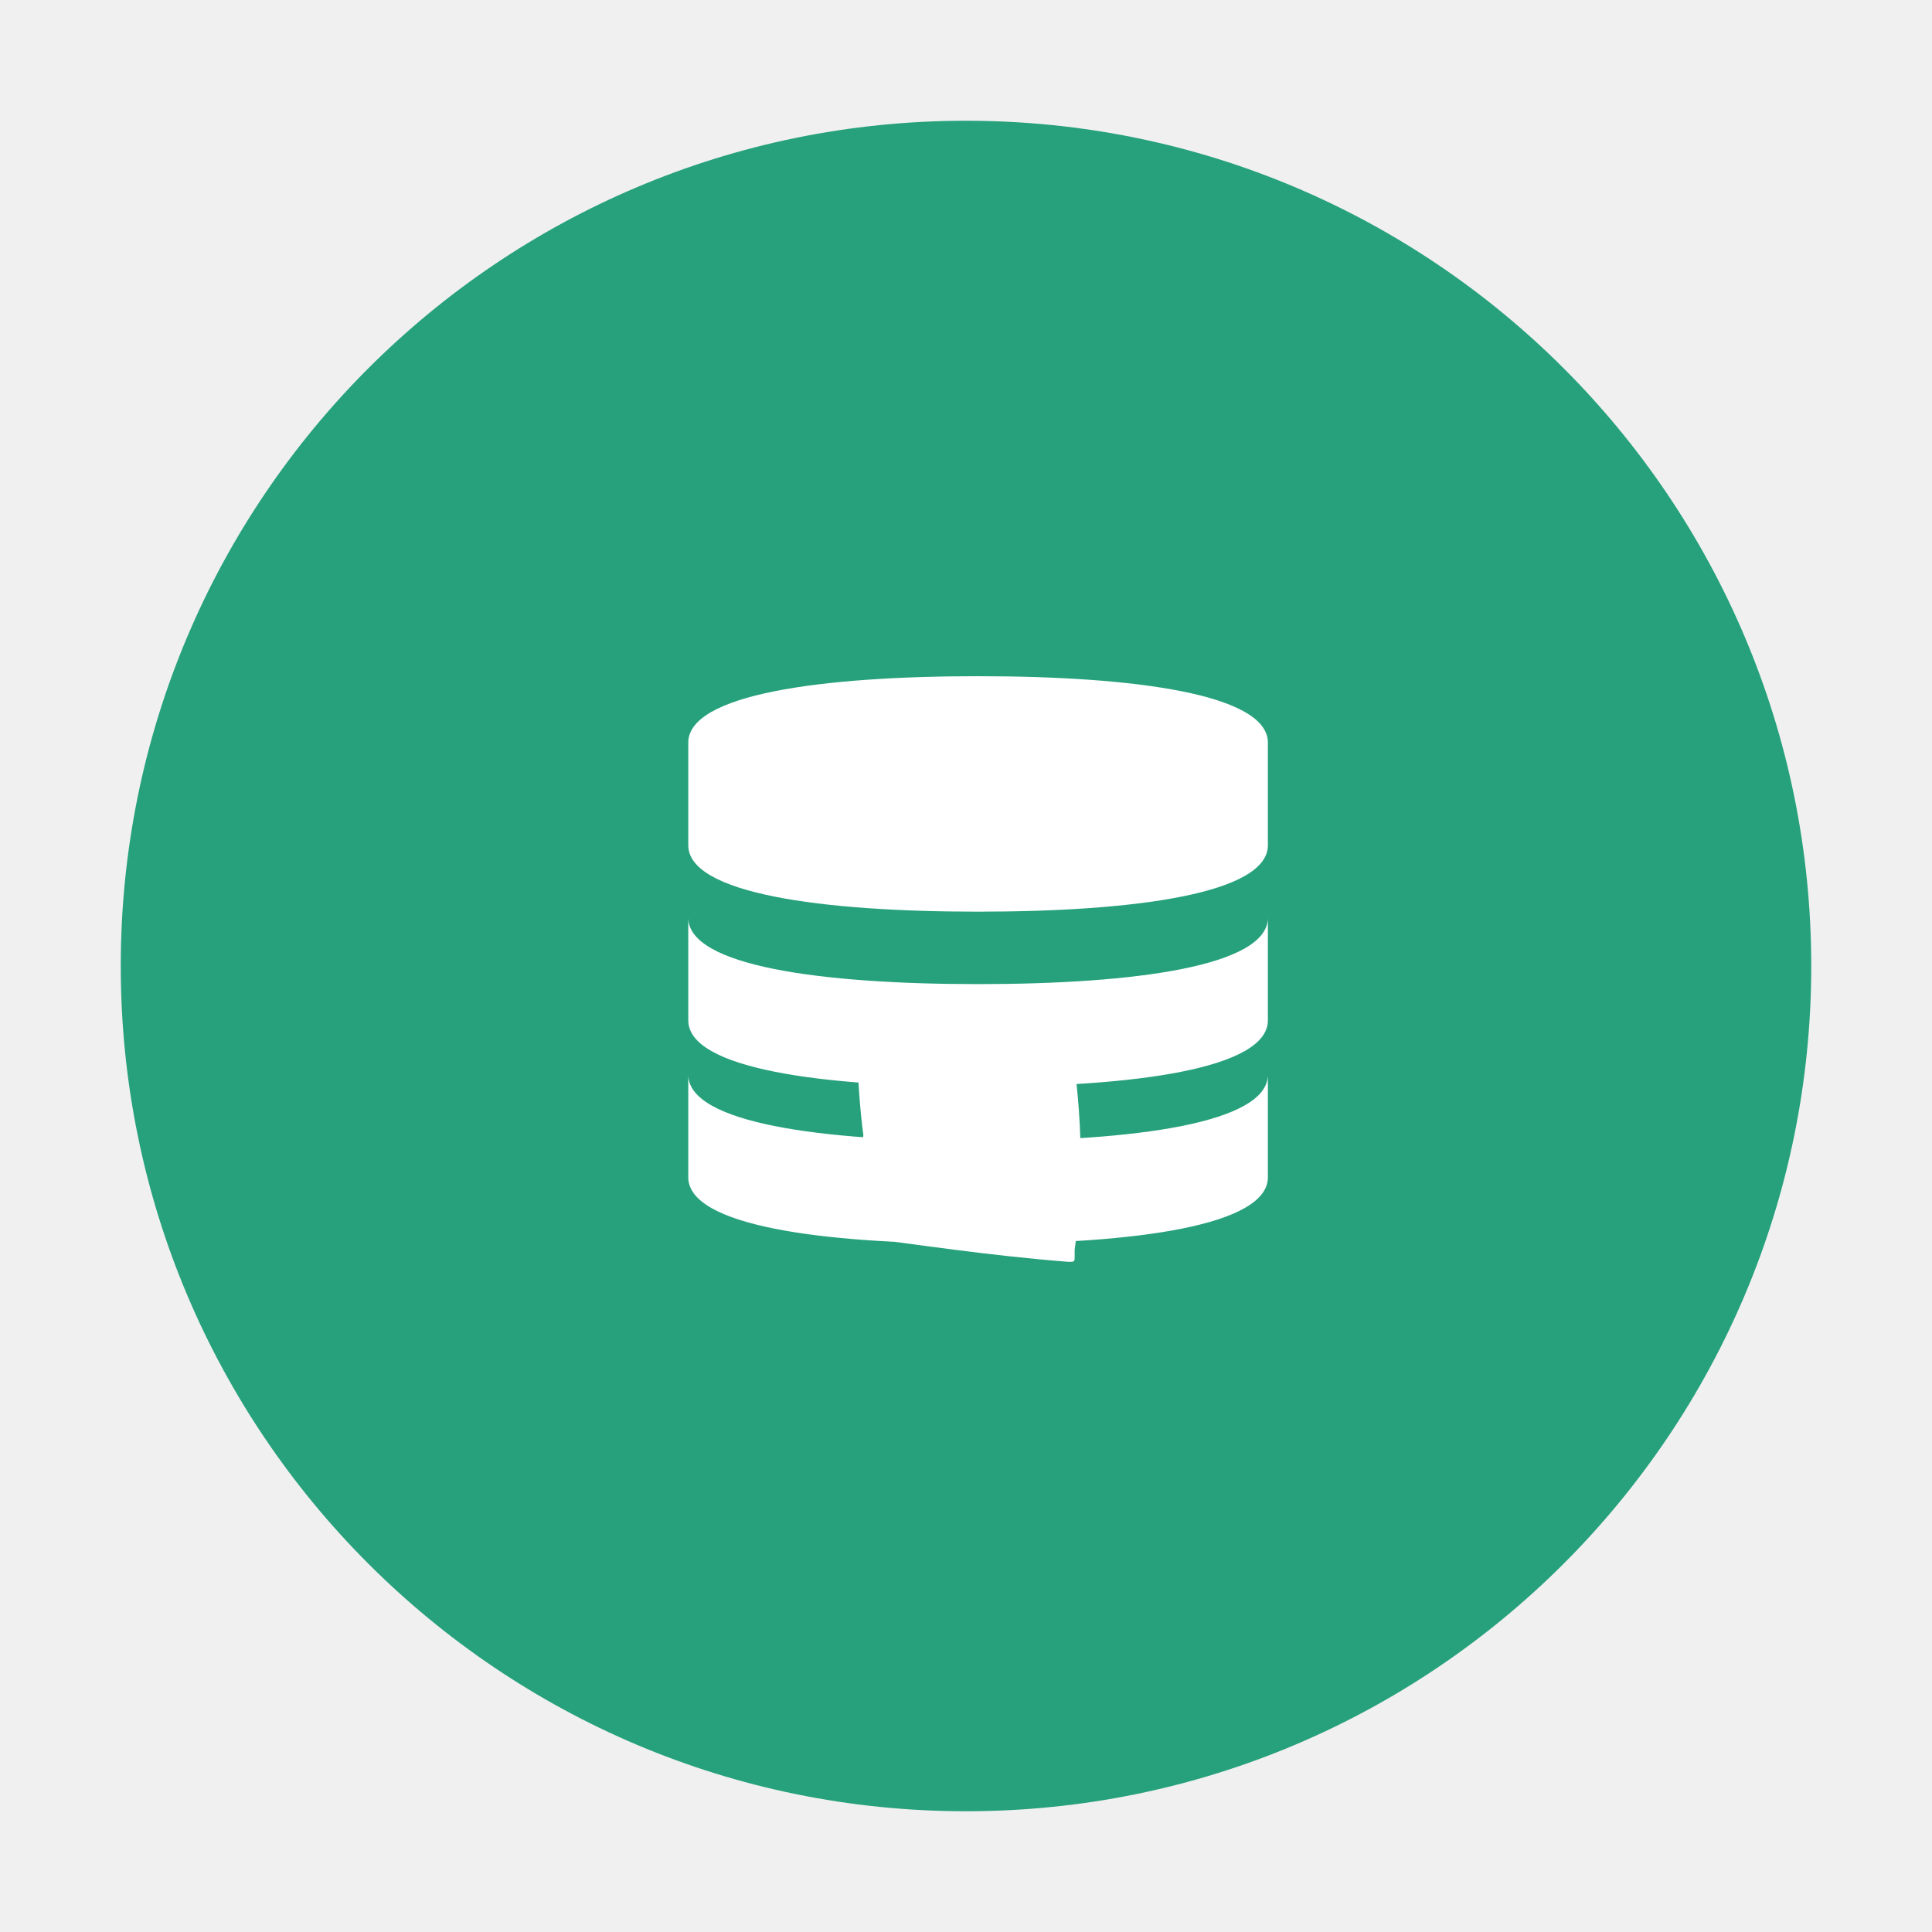
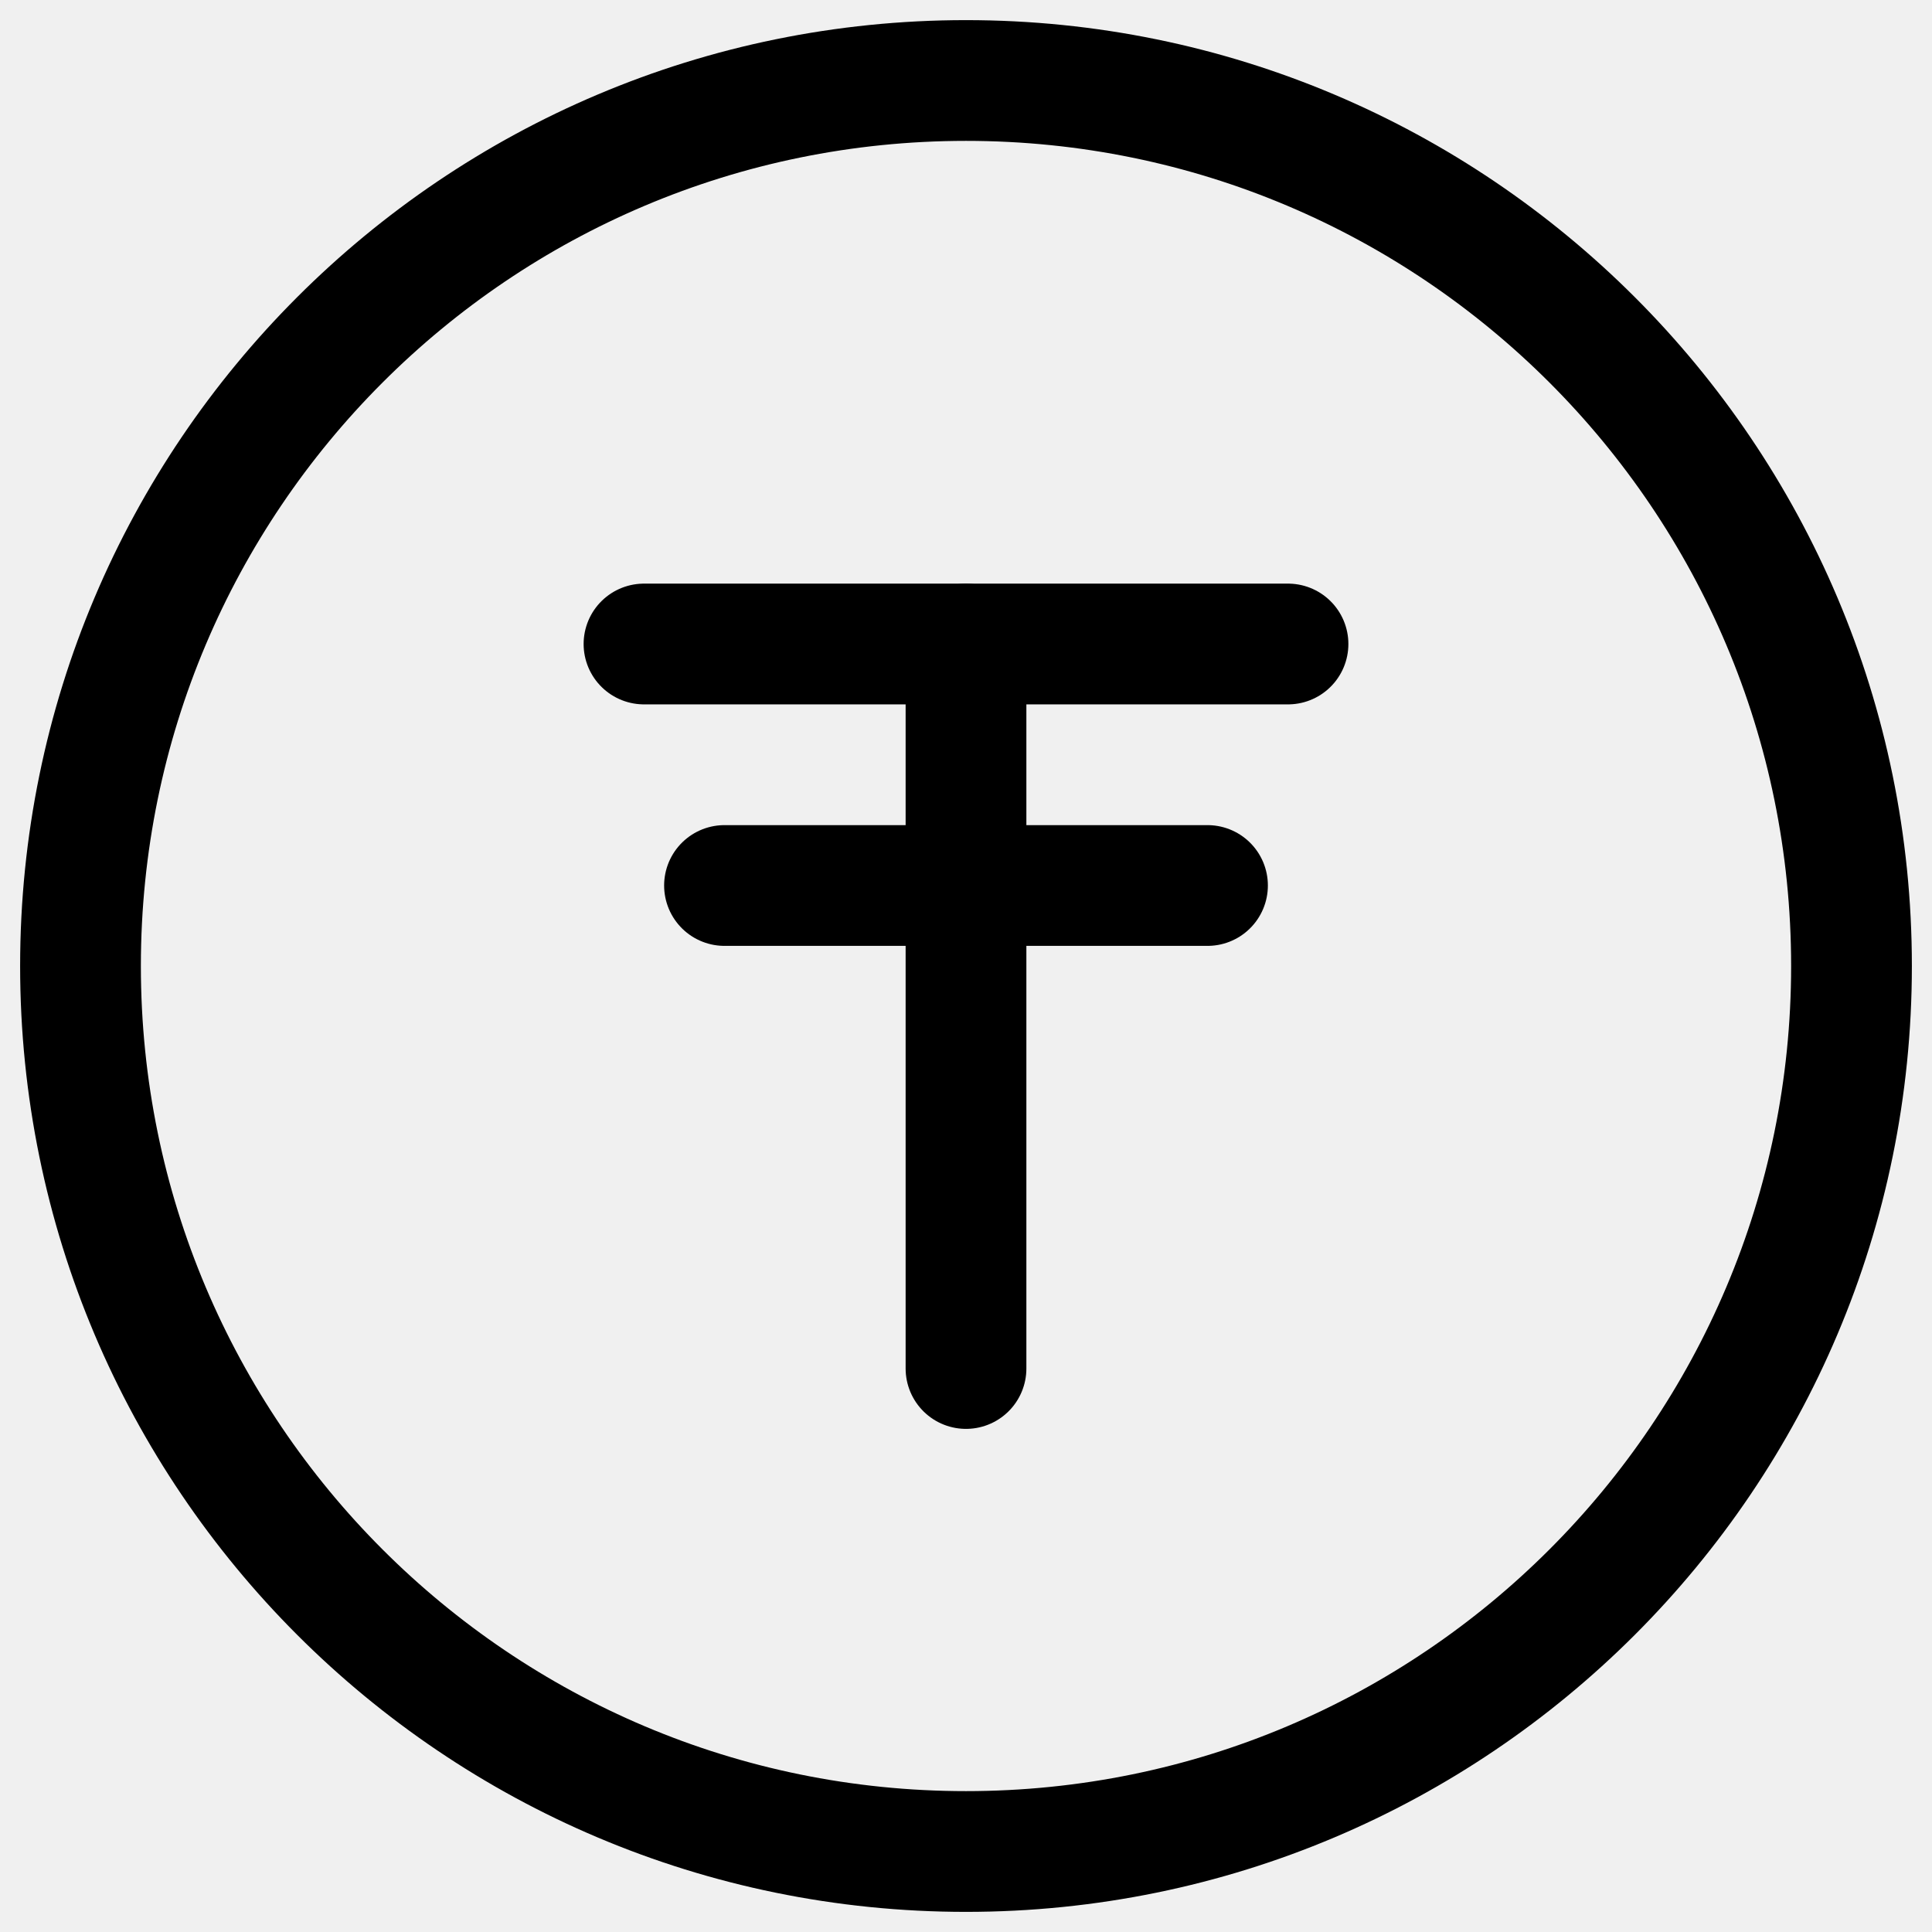
- <svg xmlns="http://www.w3.org/2000/svg" width="32" height="32" viewBox="0 0 32 32" fill="none">
-   <circle cx="16" cy="16" r="14" fill="#26A17B" />
-   <path d="M17.8 17.7v-.1c0-.1-.1-.1-.1-.1-1.3-.1-2.6-.3-3.4-.4-.1 0-.1 0-.1.1v.1c0 .8.1 1.5.1 1.5s-.1.7-.1 1.5v.1c0 .1.1.1.1.1.8.1 2.1.3 3.4.4.1 0 .1 0 .1-.1v-.1s.1-.7.1-1.5c0-.8-.1-1.5-.1-1.5zm-1.6-2.6c2.6 0 4.8-.3 4.8-1.1v-1.7c0-.8-2.2-1.1-4.8-1.1-2.6 0-4.8.3-4.8 1.1V14c0 .8 2.2 1.1 4.8 1.1zm0 1.2c-2.6 0-4.8-.3-4.8-1.1v1.7c0 .8 2.2 1.1 4.8 1.1 2.6 0 4.8-.3 4.8-1.1v-1.7c0 .8-2.2 1.1-4.8 1.1zm0 2.6c-2.6 0-4.8-.3-4.8-1.1v1.7c0 .8 2.2 1.1 4.8 1.1 2.6 0 4.8-.3 4.8-1.1v-1.7c0 .8-2.2 1.1-4.8 1.1z" fill="white" />
+ <svg xmlns="http://www.w3.org/2000/svg" width="24" height="24" viewBox="0 0 24 24" fill="none">
+   <circle cx="12" cy="12" r="11" stroke="currentColor" stroke-width="1.5" fill="none" />
+   <path d="M8 8H16" stroke="currentColor" stroke-width="1.5" stroke-linecap="round" />
+   <path d="M12 8V17" stroke="currentColor" stroke-width="1.5" stroke-linecap="round" />
+   <path d="M9 11H15" stroke="currentColor" stroke-width="1.5" stroke-linecap="round" />
</svg>
